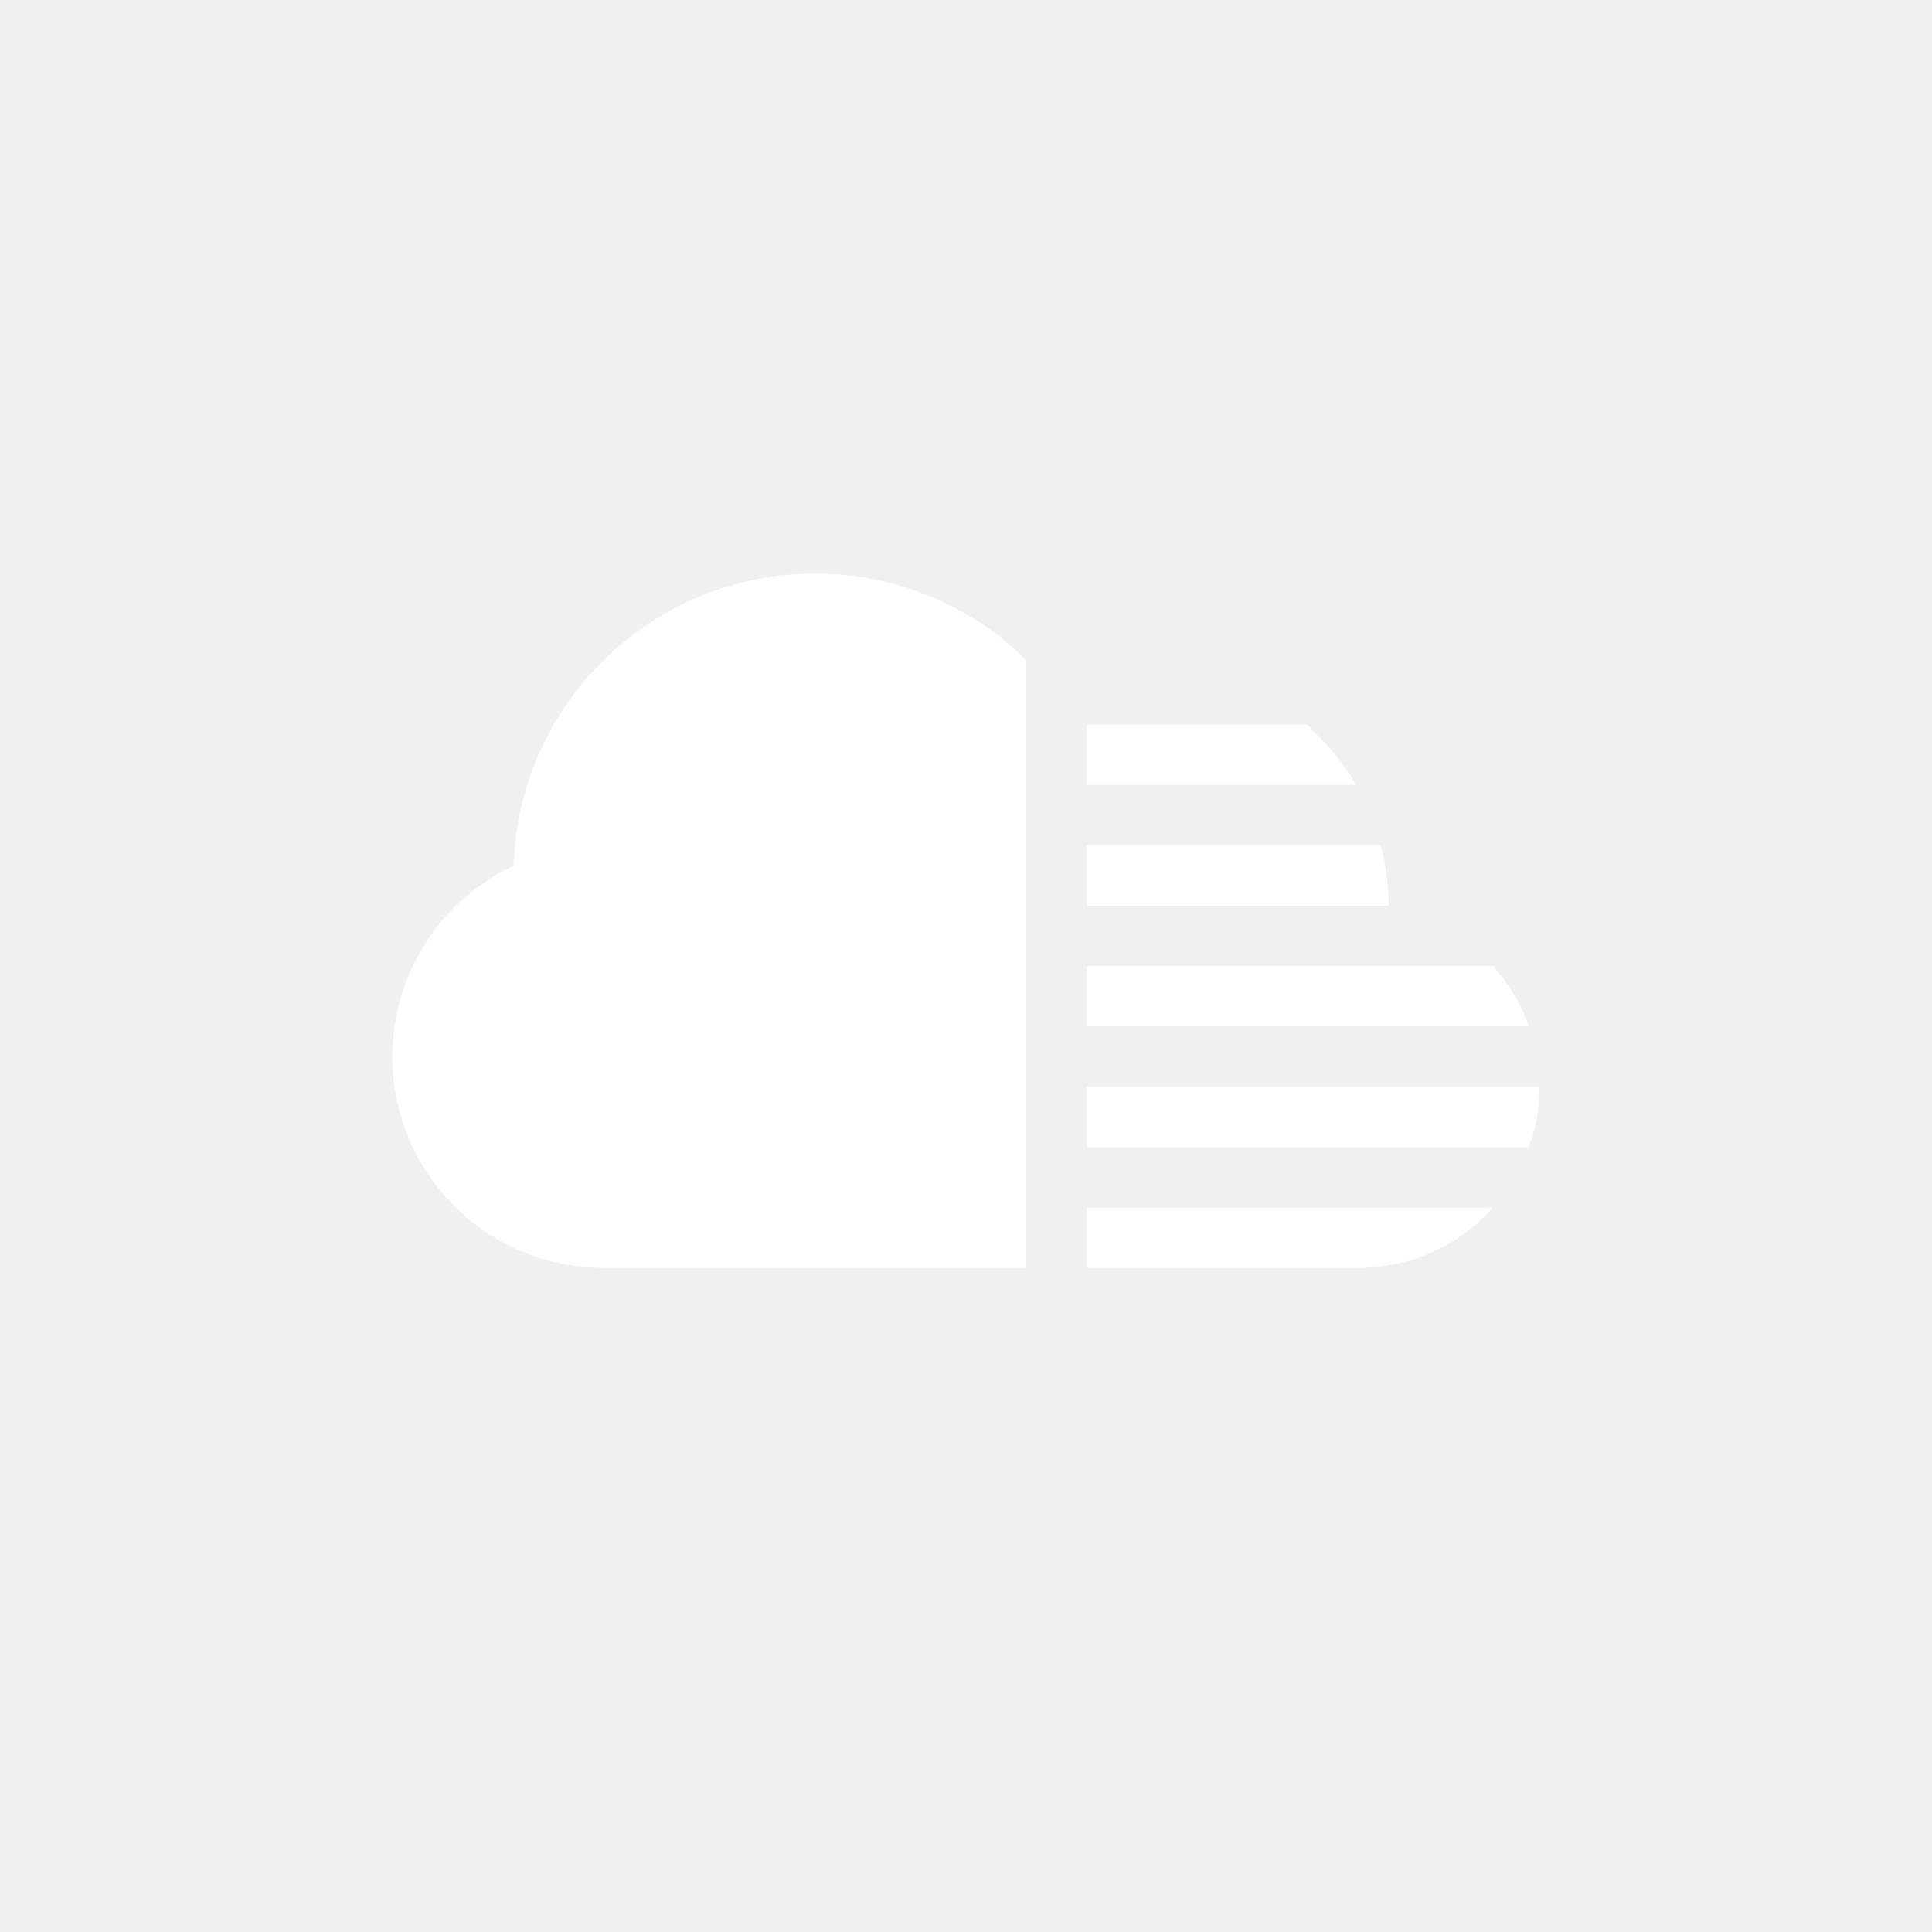
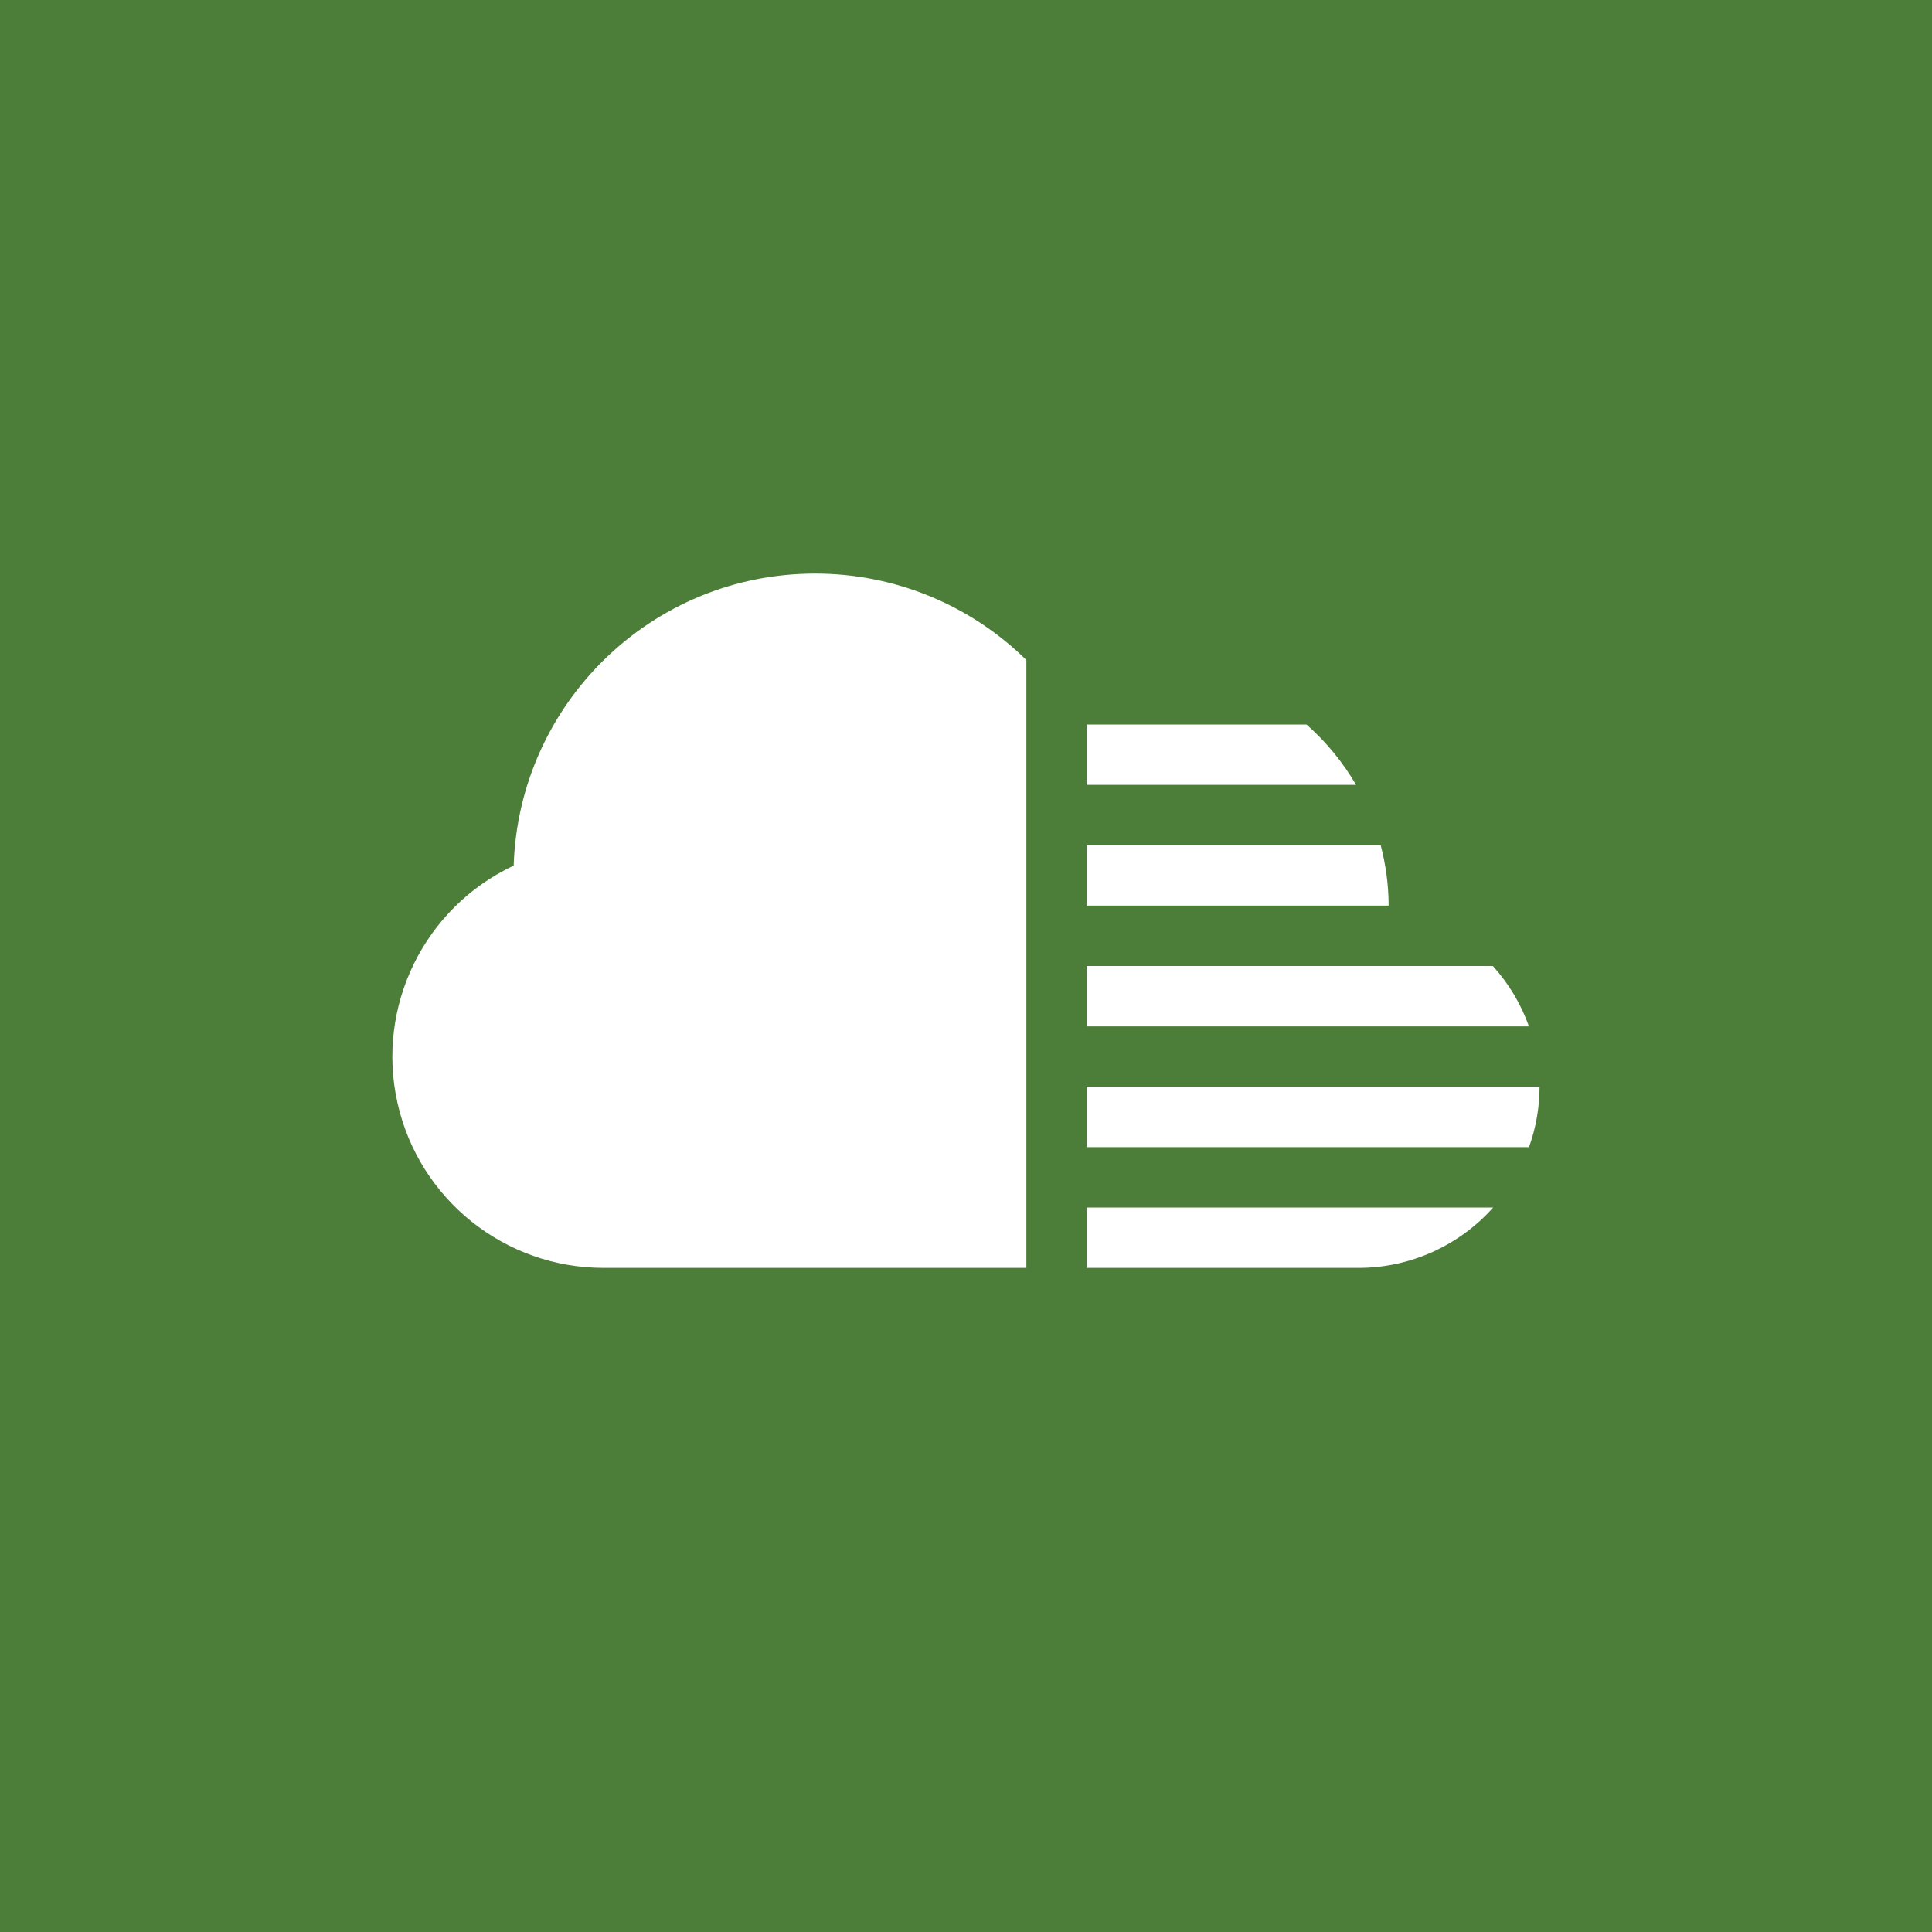
<svg xmlns="http://www.w3.org/2000/svg" viewBox="0 0 64 64">
-   <path fill="none" d="M0 0h64v64H0z" />
+   <path fill="#4C7E3A" d="M0 0h64v64H0z" />
  <path fill="#FFF" d="M36 30h10c0-.692-.097-1.36-.262-2H36v2zM36 26h8.921a8.02 8.02 0 0 0-1.642-2H36v2zM36 34h14.648a5.958 5.958 0 0 0-1.195-2H36v2zM34 40V21.865A9.959 9.959 0 0 0 27 19c-5.413 0-9.81 4.304-9.984 9.675A6.995 6.995 0 0 0 20 42h14v-2zM36 38h14.651A5.97 5.97 0 0 0 51 36H36v2zM36 40v2h9a5.976 5.976 0 0 0 4.463-2H36z" />
</svg>
